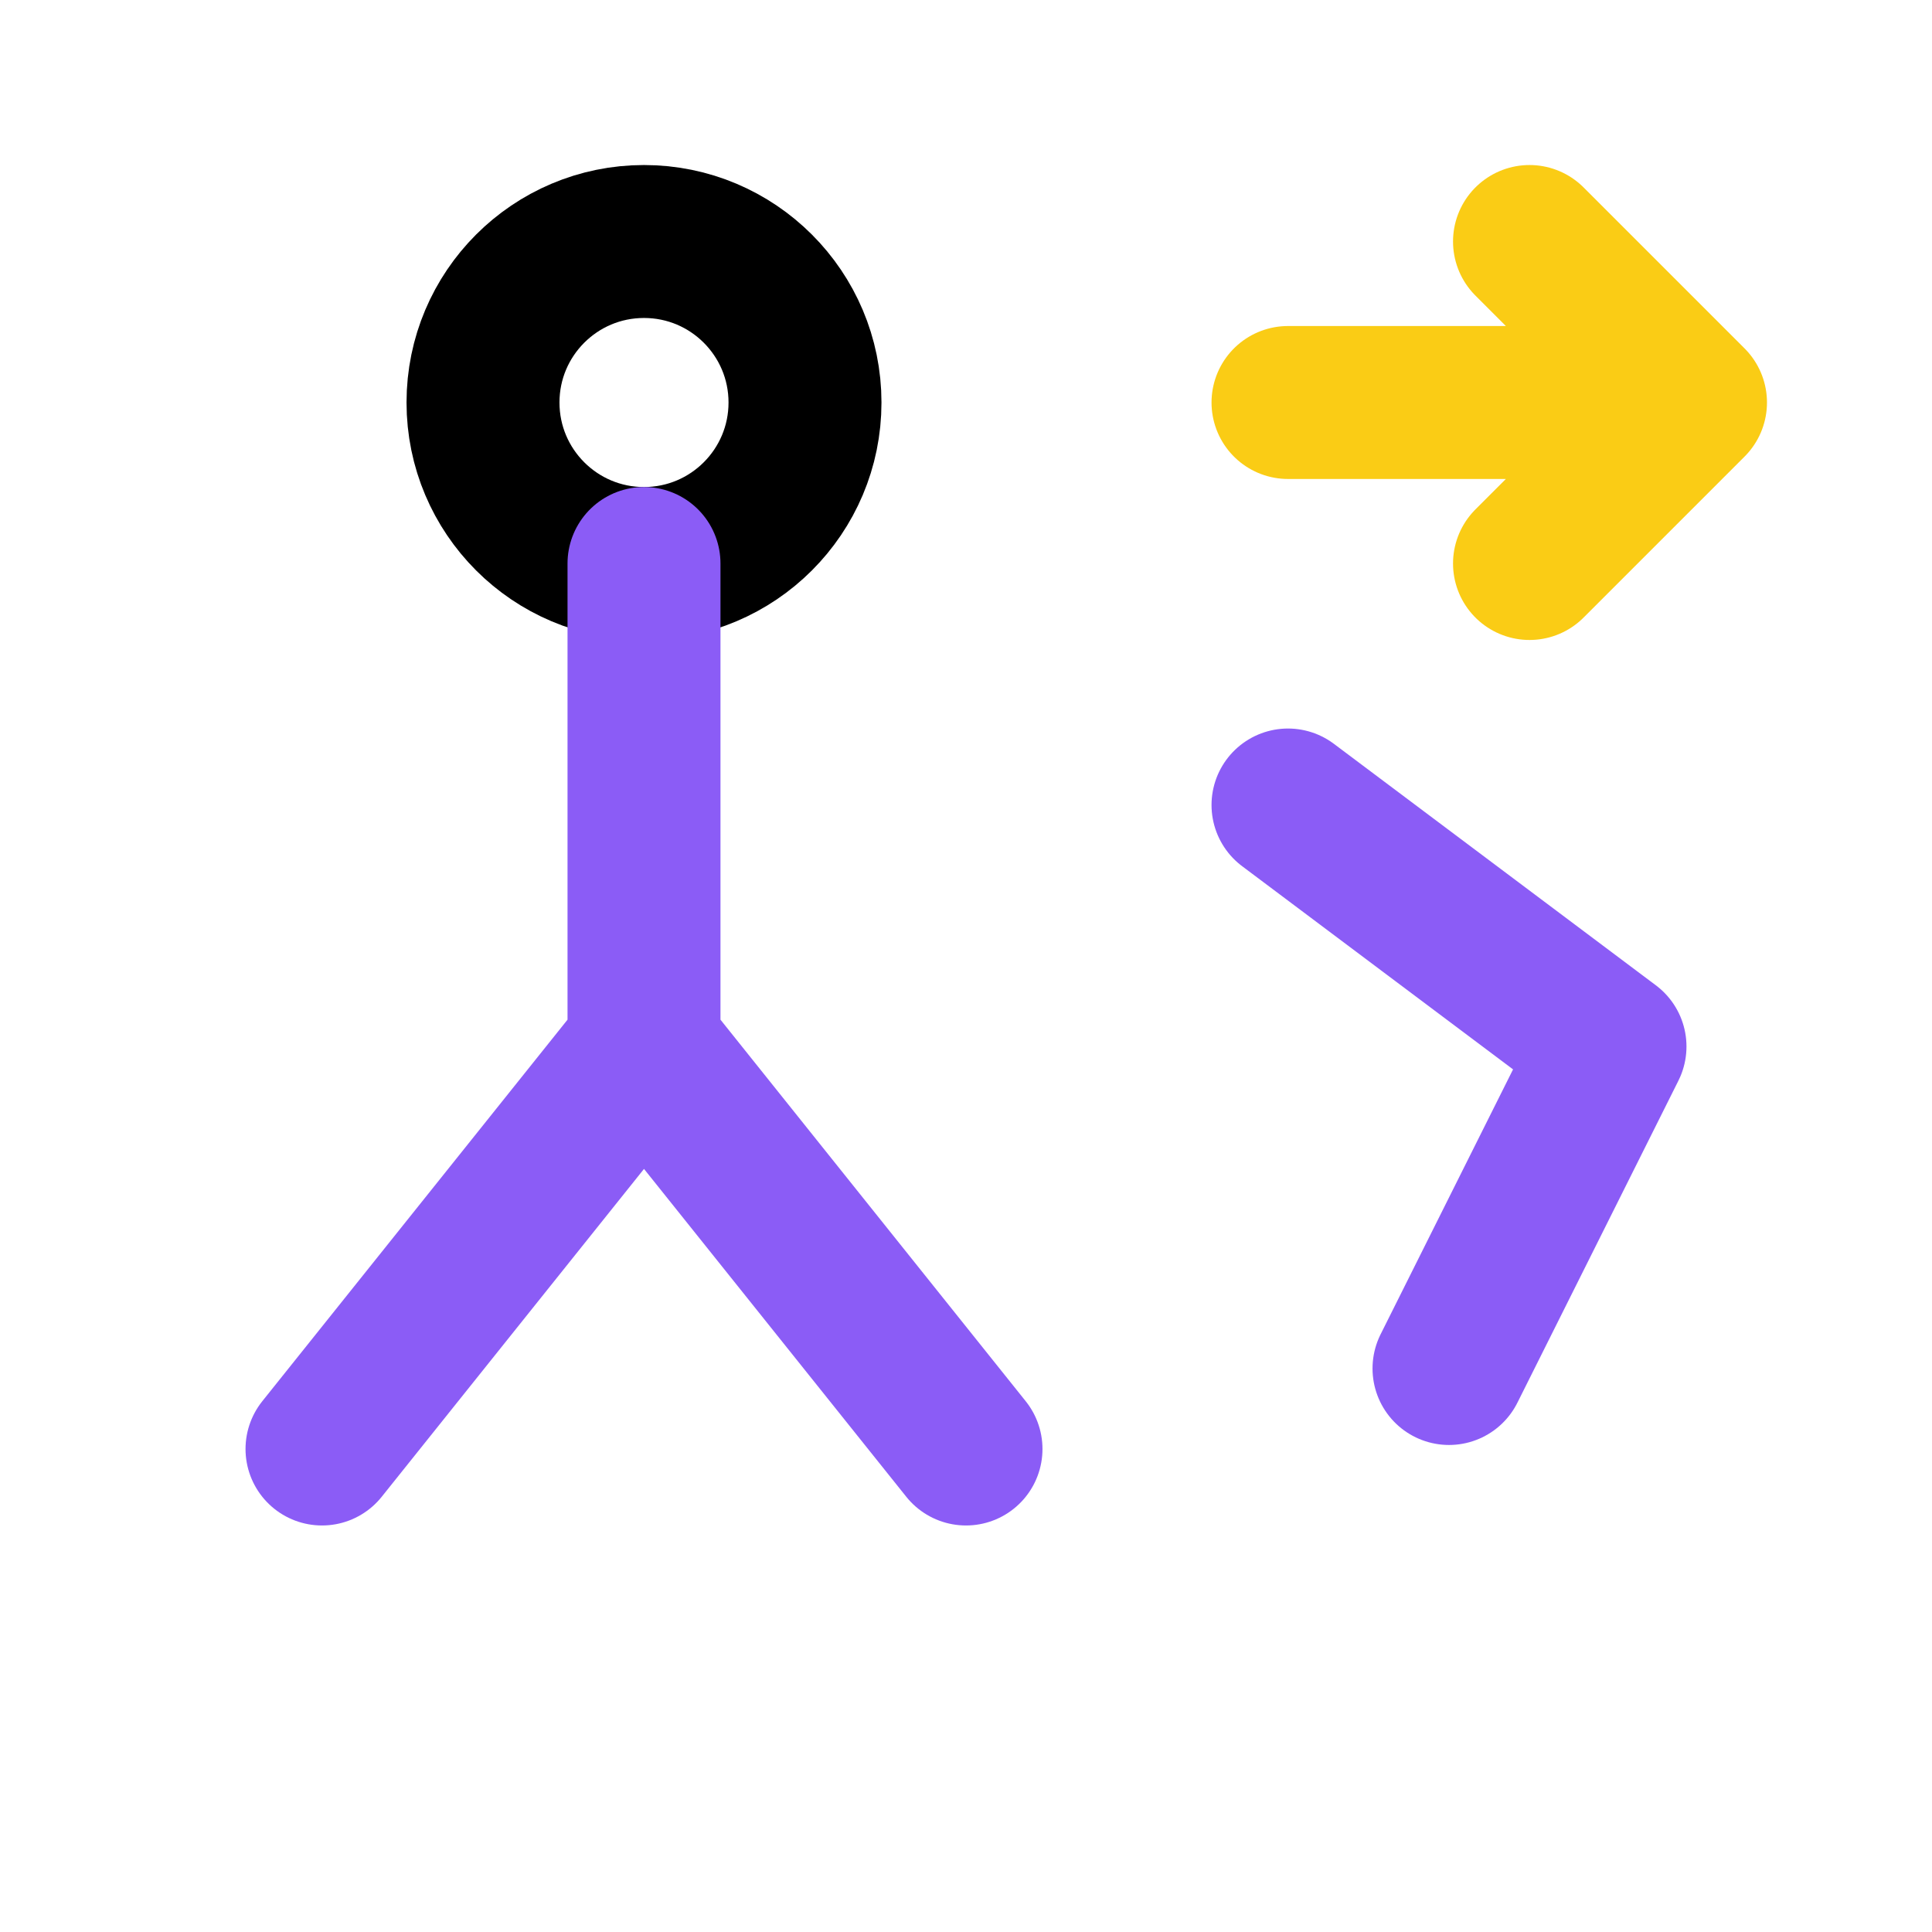
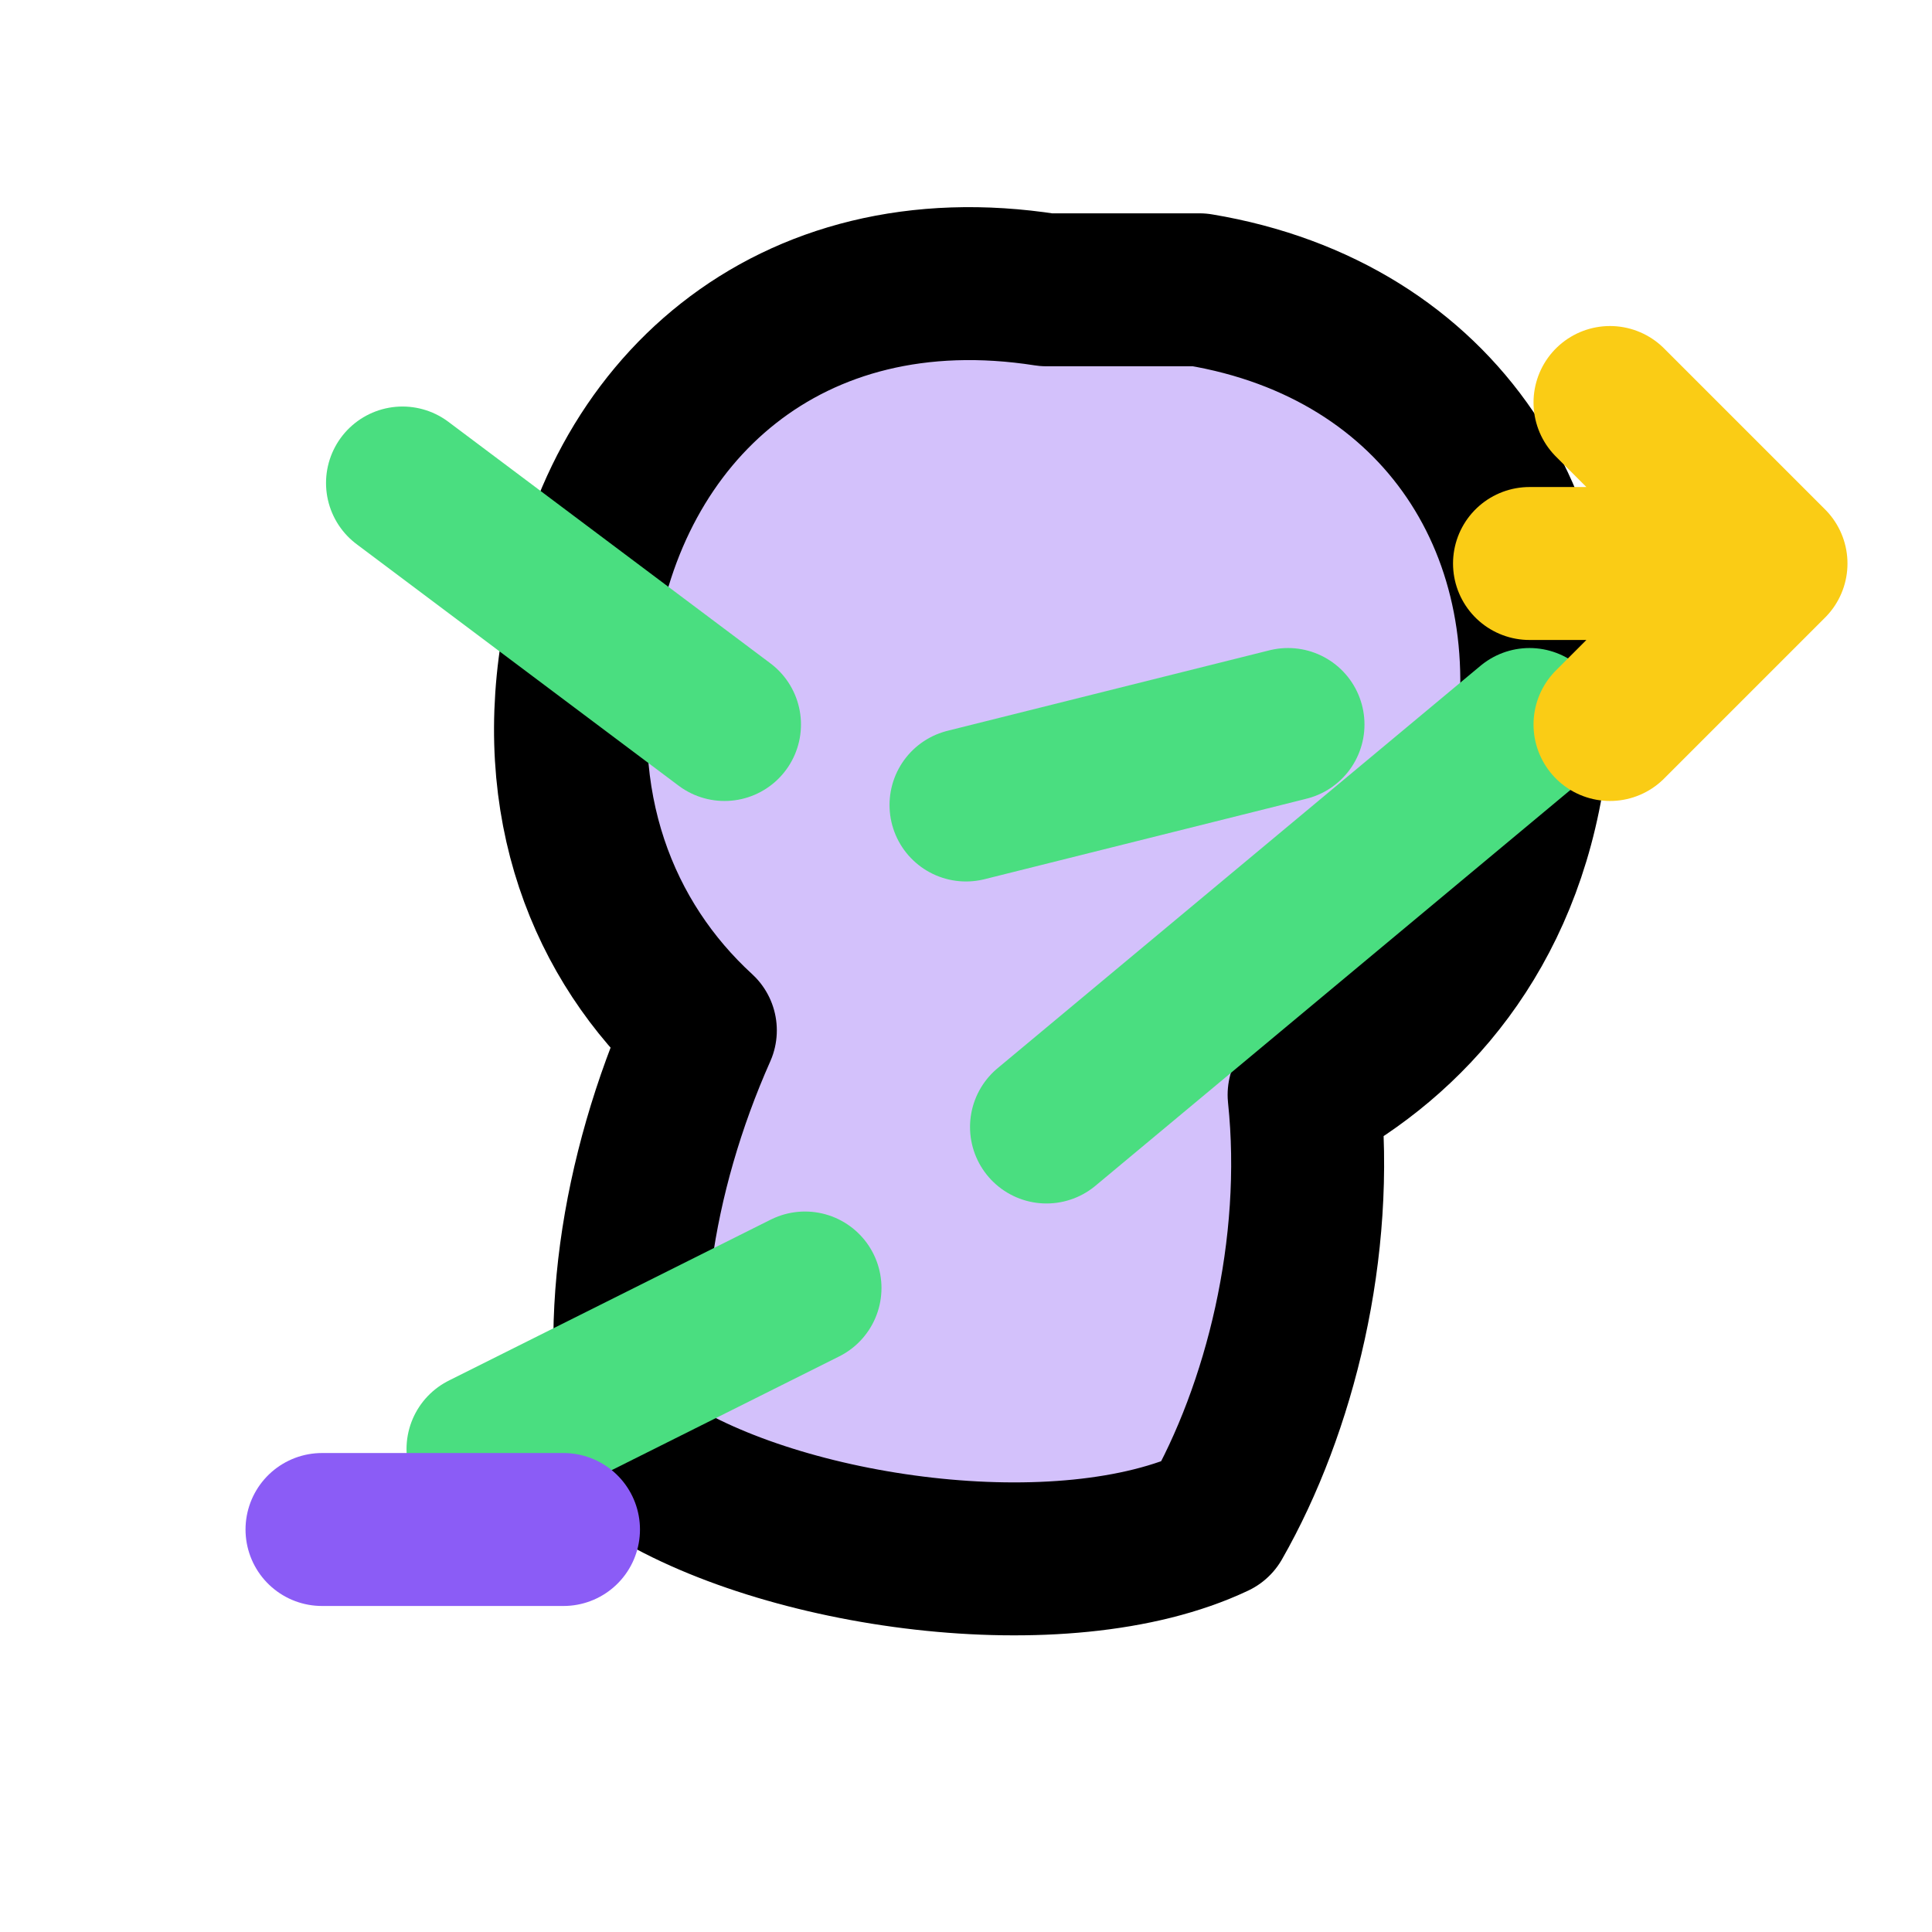
<svg xmlns="http://www.w3.org/2000/svg" viewBox="0 0 24 24" width="24" height="24" fill="none" stroke="currentColor" stroke-width="1.9" stroke-linecap="round" stroke-linejoin="round">
-   <circle cx="8" cy="5" r="2" />
-   <path d="M8 7v6l-4 5m4-5 4 5m4-8 4 3-2 4" stroke="#8b5cf6" />
-   <path d="M16 5h5m-2-2 2 2-2 2" stroke="#facc15" />
+   <path d="M13 3.6c-3.2-.5-5.4 1.5-5.8 4.3-.4 2.1.3 3.8 1.5 4.9-.8 1.8-1.1 3.8-.7 5.4 1.7 1.1 5.2 1.6 7.1.7.8-1.4 1.3-3.4 1.1-5.3 1.3-.7 2.5-2 2.8-4.1.5-2.9-1.1-5.4-4.1-5.9Z" fill="#8b5cf6" fill-opacity=".38" />
+   <path d="M9 9 5 6m7 4 4-1m-6 7-4 2m7-4 6-5" stroke="#4ade80" />
+   <path d="M19 7h3m-2-2 2 2-2 2" stroke="#facc15" />
+   <path d="M4 19h3" stroke="#8b5cf6" />
</svg>
